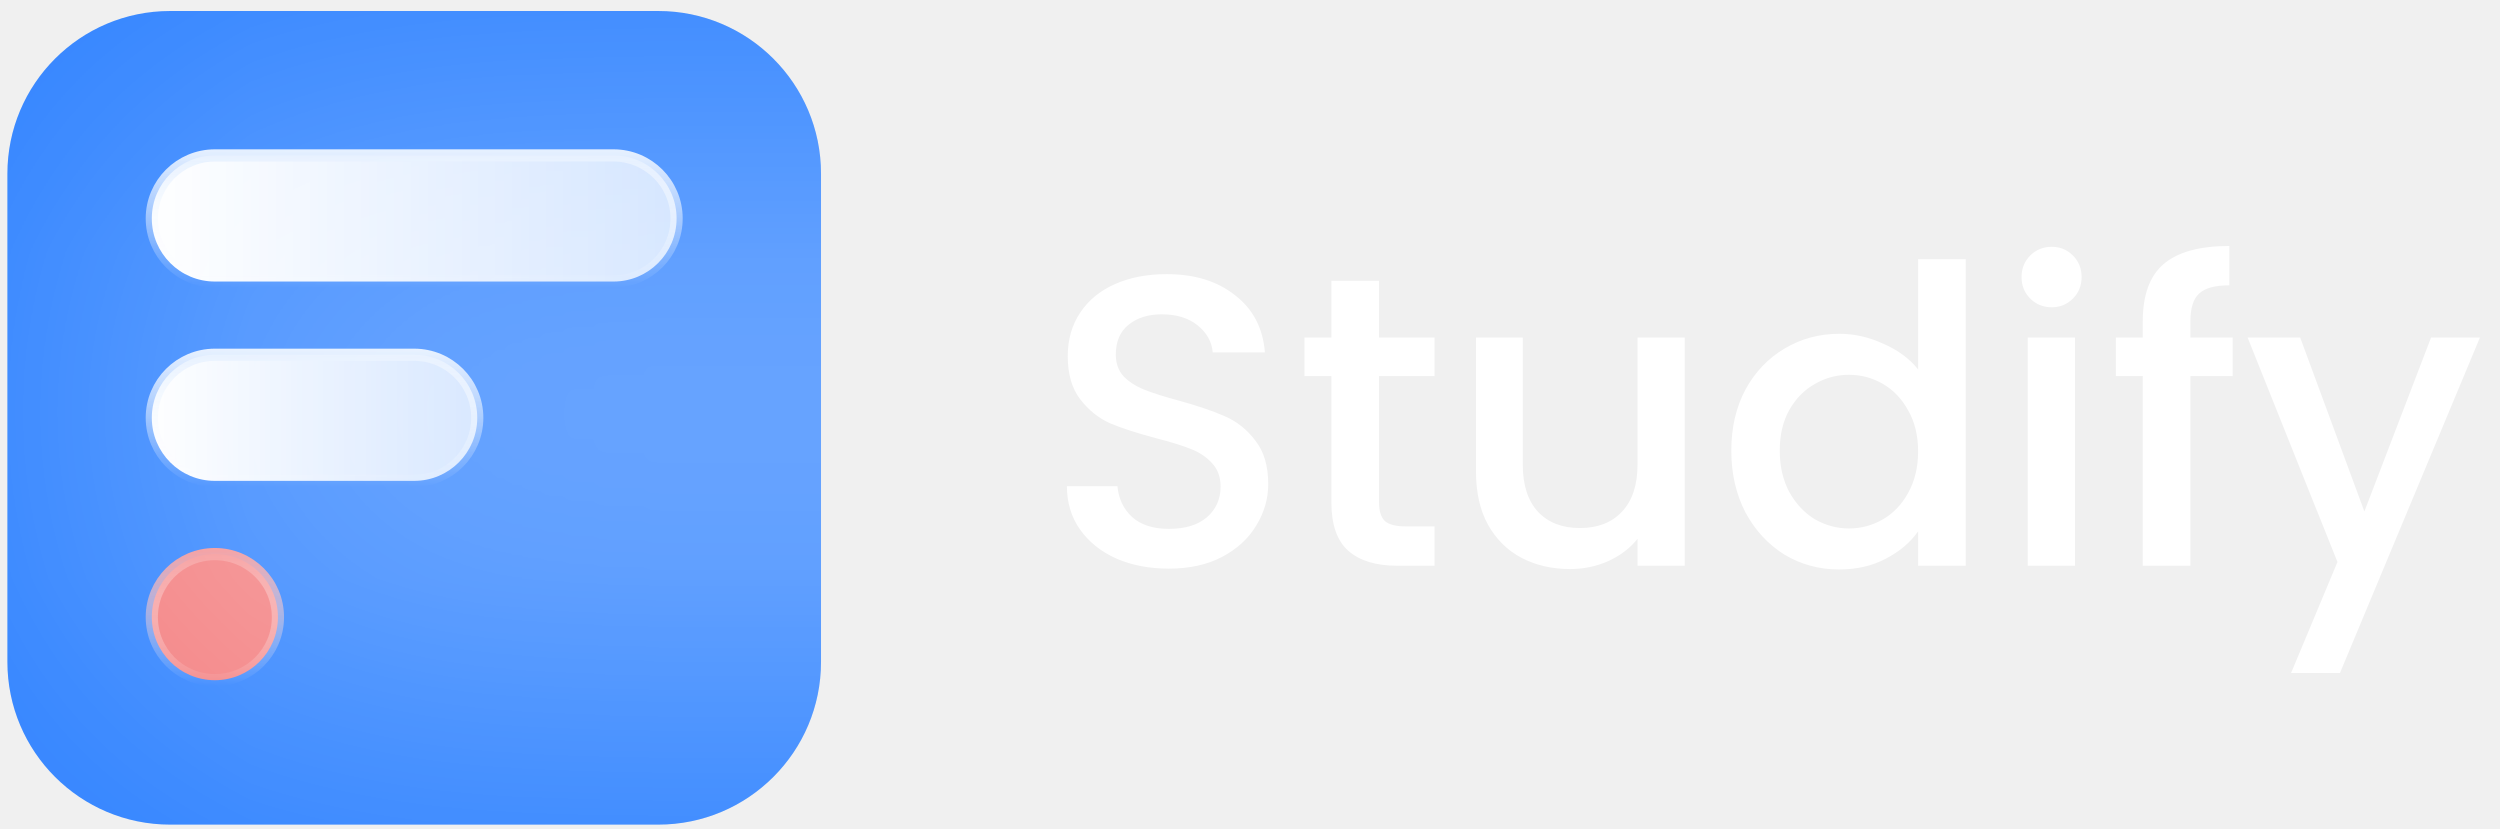
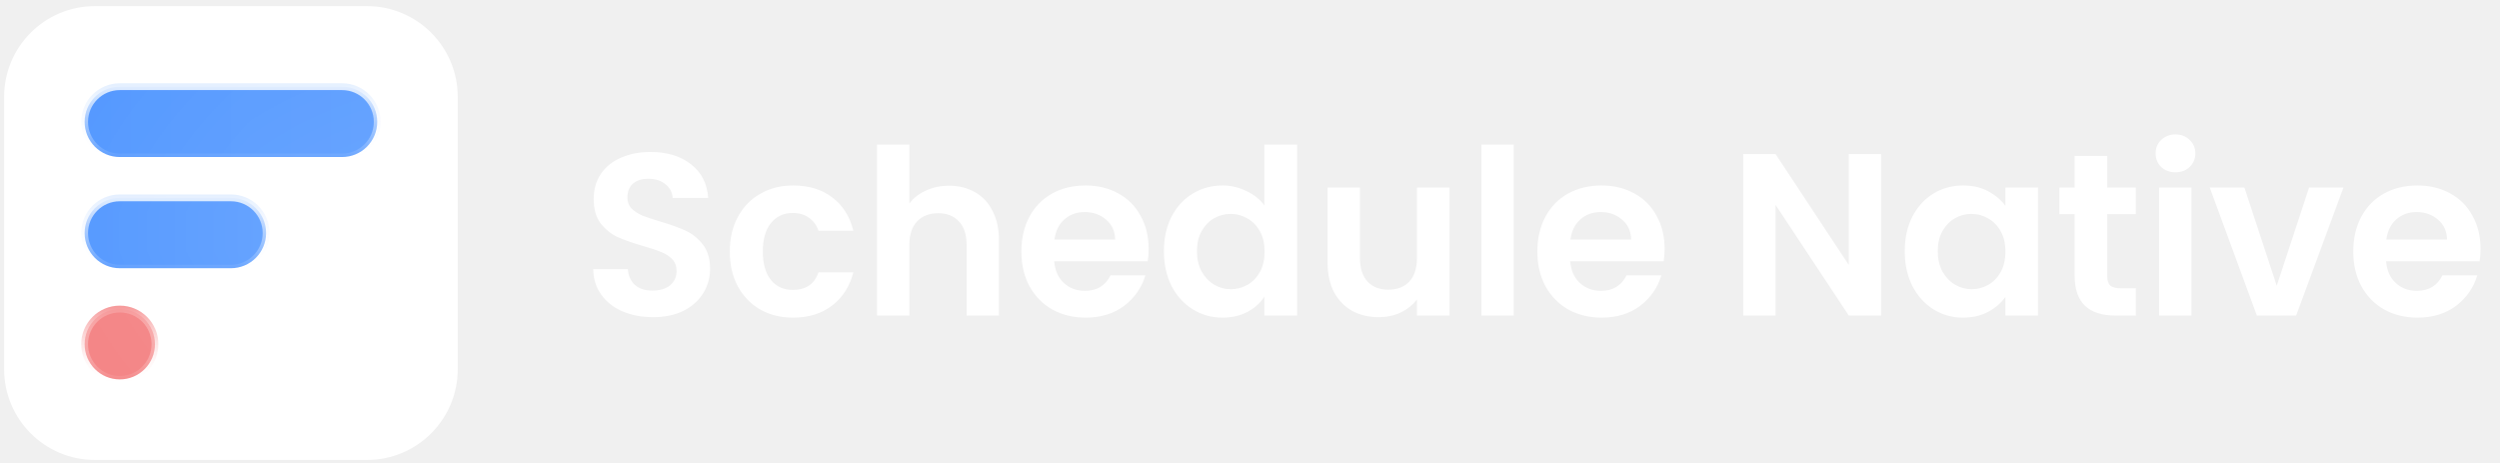
- <svg xmlns="http://www.w3.org/2000/svg" width="169" height="56" viewBox="0 0 169 56" fill="none">
+ <svg xmlns="http://www.w3.org/2000/svg" width="303" height="56" viewBox="0 0 303 56" fill="none">
  <g clip-path="url(#clip0_48_325)">
-     <rect x="0.5" y="0.744" width="55" height="55" rx="11" fill="#2F82FF" />
+     <rect x="0.5" y="0.744" width="55" height="55" rx="11" fill="white" />
    <circle cx="14.525" cy="41.719" r="4.263" fill="#F37E7F" stroke="url(#paint0_linear_48_325)" stroke-width="0.825" />
    <rect x="10.262" y="10.507" width="35.475" height="8.525" rx="4.263" fill="url(#paint1_linear_48_325)" stroke="url(#paint2_linear_48_325)" stroke-width="0.825" />
    <rect x="10.262" y="23.982" width="22" height="8.525" rx="4.263" fill="url(#paint3_linear_48_325)" stroke="url(#paint4_linear_48_325)" stroke-width="0.825" />
    <g opacity="0.3" filter="url(#filter0_f_48_325)">
      <circle cx="993" cy="8.244" r="992.5" fill="white" />
    </g>
  </g>
-   <path d="M79.012 38.44C77.705 38.44 76.529 38.216 75.484 37.768C74.439 37.301 73.617 36.648 73.02 35.808C72.423 34.968 72.124 33.988 72.124 32.868H75.54C75.615 33.708 75.941 34.399 76.52 34.94C77.117 35.481 77.948 35.752 79.012 35.752C80.113 35.752 80.972 35.491 81.588 34.968C82.204 34.427 82.512 33.736 82.512 32.896C82.512 32.243 82.316 31.711 81.924 31.3C81.551 30.89 81.075 30.572 80.496 30.348C79.936 30.124 79.152 29.881 78.144 29.62C76.875 29.284 75.839 28.948 75.036 28.612C74.252 28.258 73.58 27.716 73.02 26.988C72.46 26.26 72.18 25.29 72.18 24.076C72.18 22.956 72.46 21.976 73.02 21.136C73.58 20.296 74.364 19.652 75.372 19.204C76.38 18.756 77.547 18.532 78.872 18.532C80.757 18.532 82.297 19.008 83.492 19.96C84.705 20.893 85.377 22.181 85.508 23.824H81.98C81.924 23.115 81.588 22.508 80.972 22.004C80.356 21.5 79.544 21.248 78.536 21.248C77.621 21.248 76.875 21.482 76.296 21.948C75.717 22.415 75.428 23.087 75.428 23.964C75.428 24.561 75.605 25.056 75.96 25.448C76.333 25.822 76.8 26.12 77.36 26.344C77.92 26.568 78.685 26.811 79.656 27.072C80.944 27.427 81.989 27.782 82.792 28.136C83.613 28.491 84.304 29.041 84.864 29.788C85.443 30.516 85.732 31.496 85.732 32.728C85.732 33.718 85.461 34.651 84.92 35.528C84.397 36.406 83.623 37.115 82.596 37.656C81.588 38.179 80.393 38.44 79.012 38.44ZM93.222 25.42V33.96C93.222 34.539 93.353 34.959 93.614 35.22C93.894 35.463 94.361 35.584 95.014 35.584H96.974V38.244H94.454C93.017 38.244 91.916 37.908 91.15 37.236C90.385 36.564 90.002 35.472 90.002 33.96V25.42H88.182V22.816H90.002V18.98H93.222V22.816H96.974V25.42H93.222ZM113.888 22.816V38.244H110.696V36.424C110.192 37.059 109.53 37.563 108.708 37.936C107.906 38.291 107.047 38.468 106.132 38.468C104.919 38.468 103.827 38.216 102.856 37.712C101.904 37.208 101.148 36.462 100.588 35.472C100.047 34.483 99.776 33.288 99.776 31.888V22.816H102.94V31.412C102.94 32.794 103.286 33.858 103.976 34.604C104.667 35.332 105.61 35.696 106.804 35.696C107.999 35.696 108.942 35.332 109.632 34.604C110.342 33.858 110.696 32.794 110.696 31.412V22.816H113.888ZM117.036 30.46C117.036 28.911 117.353 27.539 117.988 26.344C118.641 25.149 119.519 24.226 120.62 23.572C121.74 22.9 122.981 22.564 124.344 22.564C125.352 22.564 126.341 22.788 127.312 23.236C128.301 23.666 129.085 24.244 129.664 24.972V17.524H132.884V38.244H129.664V35.92C129.141 36.667 128.413 37.283 127.48 37.768C126.565 38.254 125.511 38.496 124.316 38.496C122.972 38.496 121.74 38.16 120.62 37.488C119.519 36.797 118.641 35.846 117.988 34.632C117.353 33.4 117.036 32.01 117.036 30.46ZM129.664 30.516C129.664 29.452 129.44 28.528 128.992 27.744C128.563 26.96 127.993 26.363 127.284 25.952C126.575 25.541 125.809 25.336 124.988 25.336C124.167 25.336 123.401 25.541 122.692 25.952C121.983 26.344 121.404 26.932 120.956 27.716C120.527 28.482 120.312 29.396 120.312 30.46C120.312 31.524 120.527 32.458 120.956 33.26C121.404 34.063 121.983 34.679 122.692 35.108C123.42 35.519 124.185 35.724 124.988 35.724C125.809 35.724 126.575 35.519 127.284 35.108C127.993 34.697 128.563 34.1 128.992 33.316C129.44 32.514 129.664 31.58 129.664 30.516ZM138.701 20.772C138.122 20.772 137.637 20.576 137.245 20.184C136.853 19.792 136.657 19.307 136.657 18.728C136.657 18.149 136.853 17.664 137.245 17.272C137.637 16.88 138.122 16.684 138.701 16.684C139.261 16.684 139.737 16.88 140.129 17.272C140.521 17.664 140.717 18.149 140.717 18.728C140.717 19.307 140.521 19.792 140.129 20.184C139.737 20.576 139.261 20.772 138.701 20.772ZM140.269 22.816V38.244H137.077V22.816H140.269ZM150.927 25.42H148.071V38.244H144.851V25.42H143.031V22.816H144.851V21.724C144.851 19.951 145.318 18.663 146.251 17.86C147.203 17.039 148.687 16.628 150.703 16.628V19.288C149.733 19.288 149.051 19.475 148.659 19.848C148.267 20.203 148.071 20.828 148.071 21.724V22.816H150.927V25.42ZM167.644 22.816L158.18 45.496H154.876L158.012 37.992L151.936 22.816H155.492L159.832 34.576L164.34 22.816H167.644Z" fill="white" />
+   <path d="M79.18 38.44C77.817 38.44 76.585 38.207 75.484 37.74C74.401 37.273 73.543 36.602 72.908 35.724C72.273 34.847 71.947 33.811 71.928 32.616H76.128C76.184 33.419 76.464 34.053 76.968 34.52C77.491 34.987 78.2 35.22 79.096 35.22C80.011 35.22 80.729 35.005 81.252 34.576C81.775 34.128 82.036 33.55 82.036 32.84C82.036 32.261 81.859 31.785 81.504 31.412C81.149 31.039 80.701 30.75 80.16 30.544C79.637 30.32 78.909 30.078 77.976 29.816C76.707 29.443 75.671 29.079 74.868 28.724C74.084 28.351 73.403 27.8 72.824 27.072C72.264 26.326 71.984 25.336 71.984 24.104C71.984 22.947 72.273 21.939 72.852 21.08C73.431 20.221 74.243 19.568 75.288 19.12C76.333 18.654 77.528 18.42 78.872 18.42C80.888 18.42 82.521 18.915 83.772 19.904C85.041 20.875 85.741 22.238 85.872 23.992H81.56C81.523 23.32 81.233 22.77 80.692 22.34C80.169 21.892 79.469 21.668 78.592 21.668C77.827 21.668 77.211 21.864 76.744 22.256C76.296 22.648 76.072 23.218 76.072 23.964C76.072 24.487 76.24 24.925 76.576 25.28C76.931 25.616 77.36 25.896 77.864 26.12C78.387 26.326 79.115 26.568 80.048 26.848C81.317 27.221 82.353 27.595 83.156 27.968C83.959 28.341 84.649 28.901 85.228 29.648C85.807 30.395 86.096 31.375 86.096 32.588C86.096 33.633 85.825 34.604 85.284 35.5C84.743 36.396 83.949 37.115 82.904 37.656C81.859 38.179 80.617 38.44 79.18 38.44ZM88.487 30.488C88.487 28.883 88.813 27.483 89.466 26.288C90.12 25.075 91.025 24.142 92.183 23.488C93.34 22.816 94.665 22.48 96.159 22.48C98.081 22.48 99.668 22.965 100.919 23.936C102.188 24.888 103.037 26.232 103.467 27.968H99.239C99.014 27.296 98.632 26.773 98.091 26.4C97.568 26.008 96.915 25.812 96.13 25.812C95.01 25.812 94.124 26.223 93.471 27.044C92.817 27.847 92.49 28.995 92.49 30.488C92.49 31.963 92.817 33.111 93.471 33.932C94.124 34.735 95.01 35.136 96.13 35.136C97.717 35.136 98.753 34.427 99.239 33.008H103.467C103.037 34.688 102.188 36.023 100.919 37.012C99.649 38.002 98.062 38.496 96.159 38.496C94.665 38.496 93.34 38.169 92.183 37.516C91.025 36.844 90.12 35.911 89.466 34.716C88.813 33.503 88.487 32.093 88.487 30.488ZM115.074 22.508C116.25 22.508 117.296 22.77 118.21 23.292C119.125 23.796 119.834 24.552 120.338 25.56C120.861 26.549 121.122 27.744 121.122 29.144V38.244H117.202V29.676C117.202 28.444 116.894 27.502 116.278 26.848C115.662 26.176 114.822 25.84 113.758 25.84C112.676 25.84 111.817 26.176 111.182 26.848C110.566 27.502 110.258 28.444 110.258 29.676V38.244H106.338V17.524H110.258V24.664C110.762 23.992 111.434 23.47 112.274 23.096C113.114 22.704 114.048 22.508 115.074 22.508ZM139.27 30.152C139.27 30.712 139.233 31.216 139.158 31.664H127.818C127.911 32.784 128.303 33.661 128.994 34.296C129.685 34.931 130.534 35.248 131.542 35.248C132.998 35.248 134.034 34.623 134.65 33.372H138.878C138.43 34.865 137.571 36.097 136.302 37.068C135.033 38.02 133.474 38.496 131.626 38.496C130.133 38.496 128.789 38.169 127.594 37.516C126.418 36.844 125.494 35.901 124.822 34.688C124.169 33.475 123.842 32.075 123.842 30.488C123.842 28.883 124.169 27.474 124.822 26.26C125.475 25.047 126.39 24.113 127.566 23.46C128.742 22.807 130.095 22.48 131.626 22.48C133.101 22.48 134.417 22.797 135.574 23.432C136.75 24.067 137.655 24.972 138.29 26.148C138.943 27.305 139.27 28.64 139.27 30.152ZM135.21 29.032C135.191 28.024 134.827 27.221 134.118 26.624C133.409 26.008 132.541 25.7 131.514 25.7C130.543 25.7 129.722 25.999 129.05 26.596C128.397 27.175 127.995 27.987 127.846 29.032H135.21ZM141.123 30.432C141.123 28.864 141.431 27.474 142.047 26.26C142.682 25.047 143.541 24.113 144.623 23.46C145.706 22.807 146.91 22.48 148.235 22.48C149.243 22.48 150.205 22.704 151.119 23.152C152.034 23.581 152.762 24.16 153.303 24.888V17.524H157.279V38.244H153.303V35.948C152.818 36.714 152.137 37.33 151.259 37.796C150.382 38.263 149.365 38.496 148.207 38.496C146.901 38.496 145.706 38.16 144.623 37.488C143.541 36.816 142.682 35.873 142.047 34.66C141.431 33.428 141.123 32.019 141.123 30.432ZM153.331 30.488C153.331 29.536 153.145 28.724 152.771 28.052C152.398 27.361 151.894 26.839 151.259 26.484C150.625 26.111 149.943 25.924 149.215 25.924C148.487 25.924 147.815 26.102 147.199 26.456C146.583 26.811 146.079 27.334 145.687 28.024C145.314 28.696 145.127 29.499 145.127 30.432C145.127 31.366 145.314 32.187 145.687 32.896C146.079 33.587 146.583 34.119 147.199 34.492C147.834 34.865 148.506 35.052 149.215 35.052C149.943 35.052 150.625 34.875 151.259 34.52C151.894 34.147 152.398 33.624 152.771 32.952C153.145 32.261 153.331 31.44 153.331 30.488ZM175.752 22.732V38.244H171.804V36.284C171.3 36.956 170.637 37.488 169.816 37.88C169.013 38.254 168.136 38.44 167.184 38.44C165.97 38.44 164.897 38.188 163.964 37.684C163.03 37.161 162.293 36.406 161.752 35.416C161.229 34.408 160.968 33.214 160.968 31.832V22.732H164.888V31.272C164.888 32.504 165.196 33.456 165.812 34.128C166.428 34.782 167.268 35.108 168.332 35.108C169.414 35.108 170.264 34.782 170.88 34.128C171.496 33.456 171.804 32.504 171.804 31.272V22.732H175.752ZM183.54 17.524V38.244H179.62V17.524H183.54ZM201.832 30.152C201.832 30.712 201.795 31.216 201.72 31.664H190.38C190.474 32.784 190.866 33.661 191.556 34.296C192.247 34.931 193.096 35.248 194.104 35.248C195.56 35.248 196.596 34.623 197.212 33.372H201.44C200.992 34.865 200.134 36.097 198.864 37.068C197.595 38.02 196.036 38.496 194.188 38.496C192.695 38.496 191.351 38.169 190.156 37.516C188.98 36.844 188.056 35.901 187.384 34.688C186.731 33.475 186.404 32.075 186.404 30.488C186.404 28.883 186.731 27.474 187.384 26.26C188.038 25.047 188.952 24.113 190.128 23.46C191.304 22.807 192.658 22.48 194.188 22.48C195.663 22.48 196.979 22.797 198.136 23.432C199.312 24.067 200.218 24.972 200.852 26.148C201.506 27.305 201.832 28.64 201.832 30.152ZM197.772 29.032C197.754 28.024 197.39 27.221 196.68 26.624C195.971 26.008 195.103 25.7 194.076 25.7C193.106 25.7 192.284 25.999 191.612 26.596C190.959 27.175 190.558 27.987 190.408 29.032H197.772ZM228.082 38.244H224.162L215.286 24.832V38.244H211.366V18.672H215.286L224.162 32.112V18.672H228.082V38.244ZM230.947 30.432C230.947 28.864 231.255 27.474 231.871 26.26C232.506 25.047 233.355 24.113 234.419 23.46C235.502 22.807 236.706 22.48 238.031 22.48C239.189 22.48 240.197 22.713 241.055 23.18C241.933 23.647 242.633 24.235 243.155 24.944V22.732H247.103V38.244H243.155V35.976C242.651 36.704 241.951 37.311 241.055 37.796C240.178 38.263 239.161 38.496 238.003 38.496C236.697 38.496 235.502 38.16 234.419 37.488C233.355 36.816 232.506 35.873 231.871 34.66C231.255 33.428 230.947 32.019 230.947 30.432ZM243.155 30.488C243.155 29.536 242.969 28.724 242.595 28.052C242.222 27.361 241.718 26.839 241.083 26.484C240.449 26.111 239.767 25.924 239.039 25.924C238.311 25.924 237.639 26.102 237.023 26.456C236.407 26.811 235.903 27.334 235.511 28.024C235.138 28.696 234.951 29.499 234.951 30.432C234.951 31.366 235.138 32.187 235.511 32.896C235.903 33.587 236.407 34.119 237.023 34.492C237.658 34.865 238.33 35.052 239.039 35.052C239.767 35.052 240.449 34.875 241.083 34.52C241.718 34.147 242.222 33.624 242.595 32.952C242.969 32.261 243.155 31.44 243.155 30.488ZM255.496 25.952V33.456C255.496 33.979 255.617 34.361 255.86 34.604C256.121 34.828 256.551 34.94 257.148 34.94H258.968V38.244H256.504C253.2 38.244 251.548 36.639 251.548 33.428V25.952H249.7V22.732H251.548V18.896H255.496V22.732H258.968V25.952H255.496ZM263.775 20.884C263.085 20.884 262.506 20.669 262.039 20.24C261.591 19.792 261.367 19.241 261.367 18.588C261.367 17.935 261.591 17.393 262.039 16.964C262.506 16.516 263.085 16.292 263.775 16.292C264.466 16.292 265.035 16.516 265.483 16.964C265.95 17.393 266.183 17.935 266.183 18.588C266.183 19.241 265.95 19.792 265.483 20.24C265.035 20.669 264.466 20.884 263.775 20.884ZM265.707 22.732V38.244H261.787V22.732H265.707ZM276.048 34.632L279.968 22.732H284.14L278.4 38.244H273.64L267.928 22.732H272.128L276.048 34.632ZM300.762 30.152C300.762 30.712 300.725 31.216 300.65 31.664H289.31C289.403 32.784 289.795 33.661 290.486 34.296C291.177 34.931 292.026 35.248 293.034 35.248C294.49 35.248 295.526 34.623 296.142 33.372H300.37C299.922 34.865 299.063 36.097 297.794 37.068C296.525 38.02 294.966 38.496 293.118 38.496C291.625 38.496 290.281 38.169 289.086 37.516C287.91 36.844 286.986 35.901 286.314 34.688C285.661 33.475 285.334 32.075 285.334 30.488C285.334 28.883 285.661 27.474 286.314 26.26C286.967 25.047 287.882 24.113 289.058 23.46C290.234 22.807 291.587 22.48 293.118 22.48C294.593 22.48 295.909 22.797 297.066 23.432C298.242 24.067 299.147 24.972 299.782 26.148C300.435 27.305 300.762 28.64 300.762 30.152ZM296.702 29.032C296.683 28.024 296.319 27.221 295.61 26.624C294.901 26.008 294.033 25.7 293.006 25.7C292.035 25.7 291.214 25.999 290.542 26.596C289.889 27.175 289.487 27.987 289.338 29.032H296.702Z" fill="white" />
  <defs>
    <filter id="filter0_f_48_325" x="-599.5" y="-1584.26" width="3185" height="3185" filterUnits="userSpaceOnUse" color-interpolation-filters="sRGB">
      <feFlood flood-opacity="0" result="BackgroundImageFix" />
      <feBlend mode="normal" in="SourceGraphic" in2="BackgroundImageFix" result="shape" />
      <feGaussianBlur stdDeviation="300" result="effect1_foregroundBlur_48_325" />
    </filter>
    <linearGradient id="paint0_linear_48_325" x1="14.525" y1="37.044" x2="14.525" y2="46.394" gradientUnits="userSpaceOnUse">
      <stop stop-color="#F58F90" />
      <stop offset="1" stop-color="white" stop-opacity="0" />
    </linearGradient>
    <linearGradient id="paint1_linear_48_325" x1="9.85" y1="14.769" x2="46.15" y2="14.769" gradientUnits="userSpaceOnUse">
-       <stop stop-color="white" />
-       <stop offset="1" stop-color="white" stop-opacity="0.75" />
+       <stop stop-color="#4B93FF" />
+       <stop offset="1" stop-color="#5096FF" />
    </linearGradient>
    <linearGradient id="paint2_linear_48_325" x1="28" y1="10.094" x2="28" y2="19.444" gradientUnits="userSpaceOnUse">
      <stop stop-color="#E2EEFF" />
      <stop offset="1" stop-color="white" stop-opacity="0" />
    </linearGradient>
    <linearGradient id="paint3_linear_48_325" x1="9.85" y1="28.244" x2="32.675" y2="28.244" gradientUnits="userSpaceOnUse">
-       <stop stop-color="white" />
-       <stop offset="1" stop-color="white" stop-opacity="0.75" />
+       <stop stop-color="#4B93FF" />
+       <stop offset="1" stop-color="#5096FF" />
    </linearGradient>
    <linearGradient id="paint4_linear_48_325" x1="21.262" y1="23.569" x2="21.262" y2="32.919" gradientUnits="userSpaceOnUse">
      <stop stop-color="#E2EEFF" />
      <stop offset="1" stop-color="white" stop-opacity="0" />
    </linearGradient>
    <clipPath id="clip0_48_325">
      <rect x="0.5" y="0.744" width="55" height="55" rx="11" fill="white" />
    </clipPath>
  </defs>
</svg>
